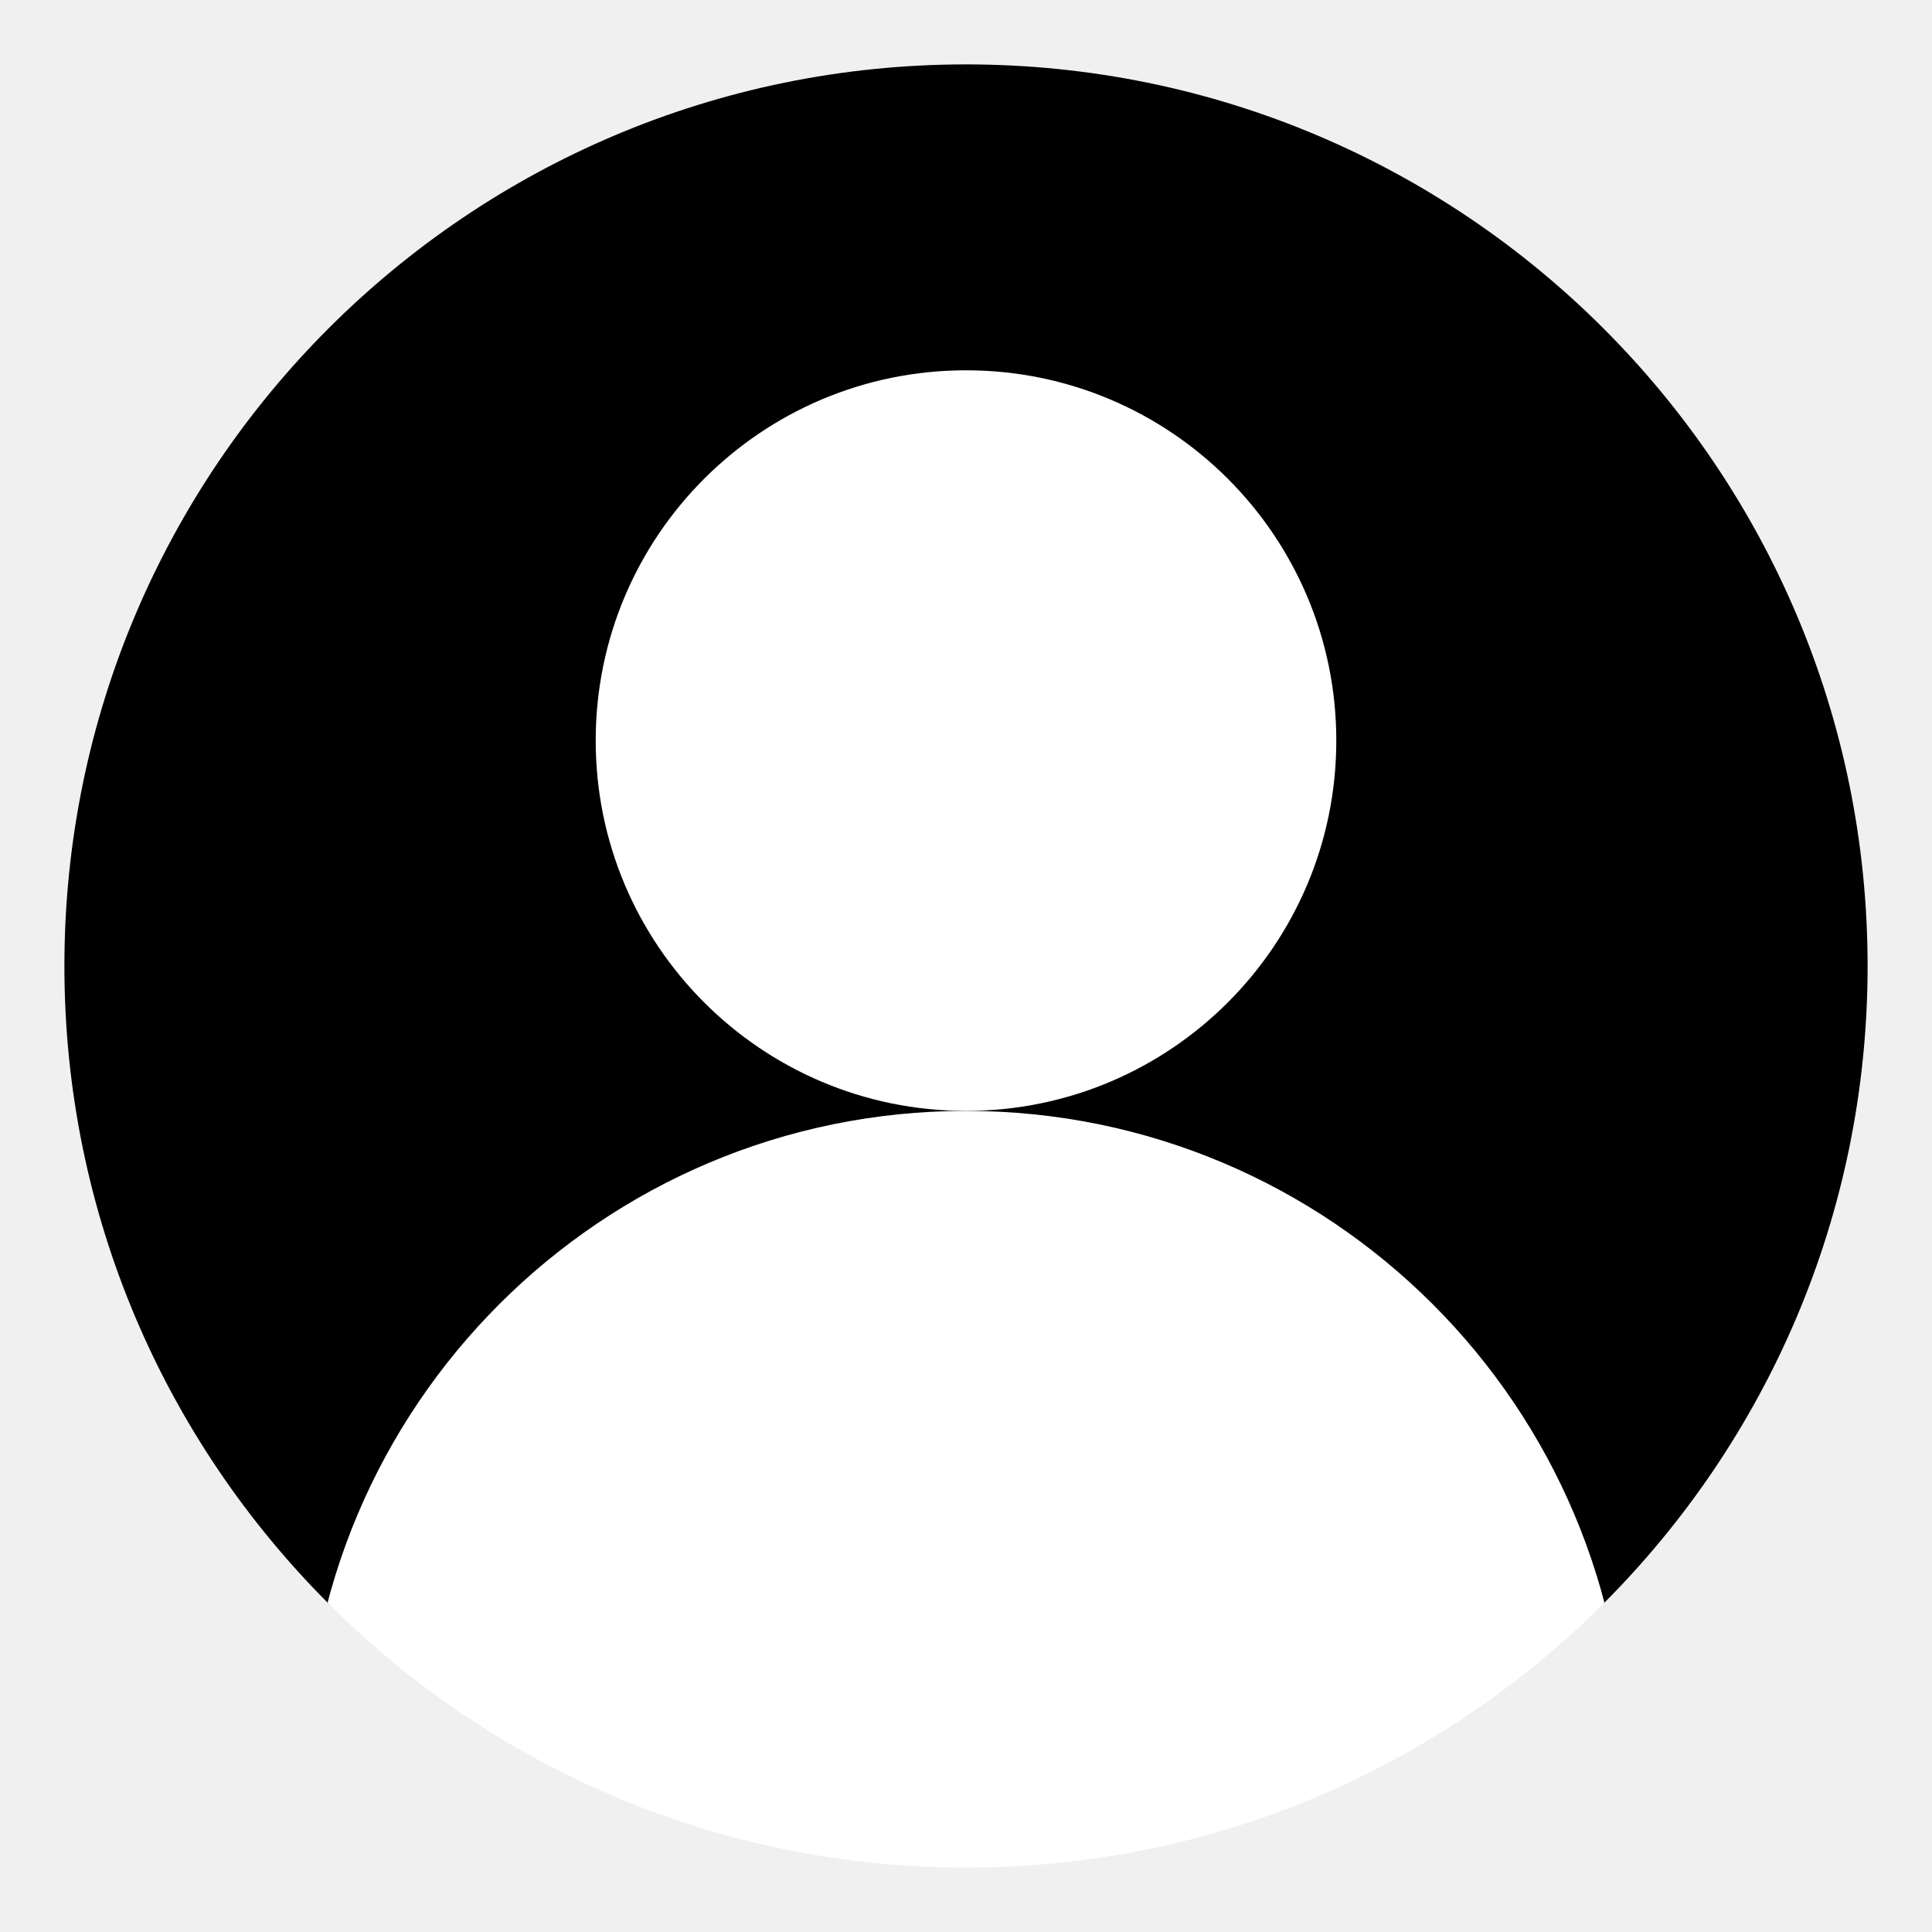
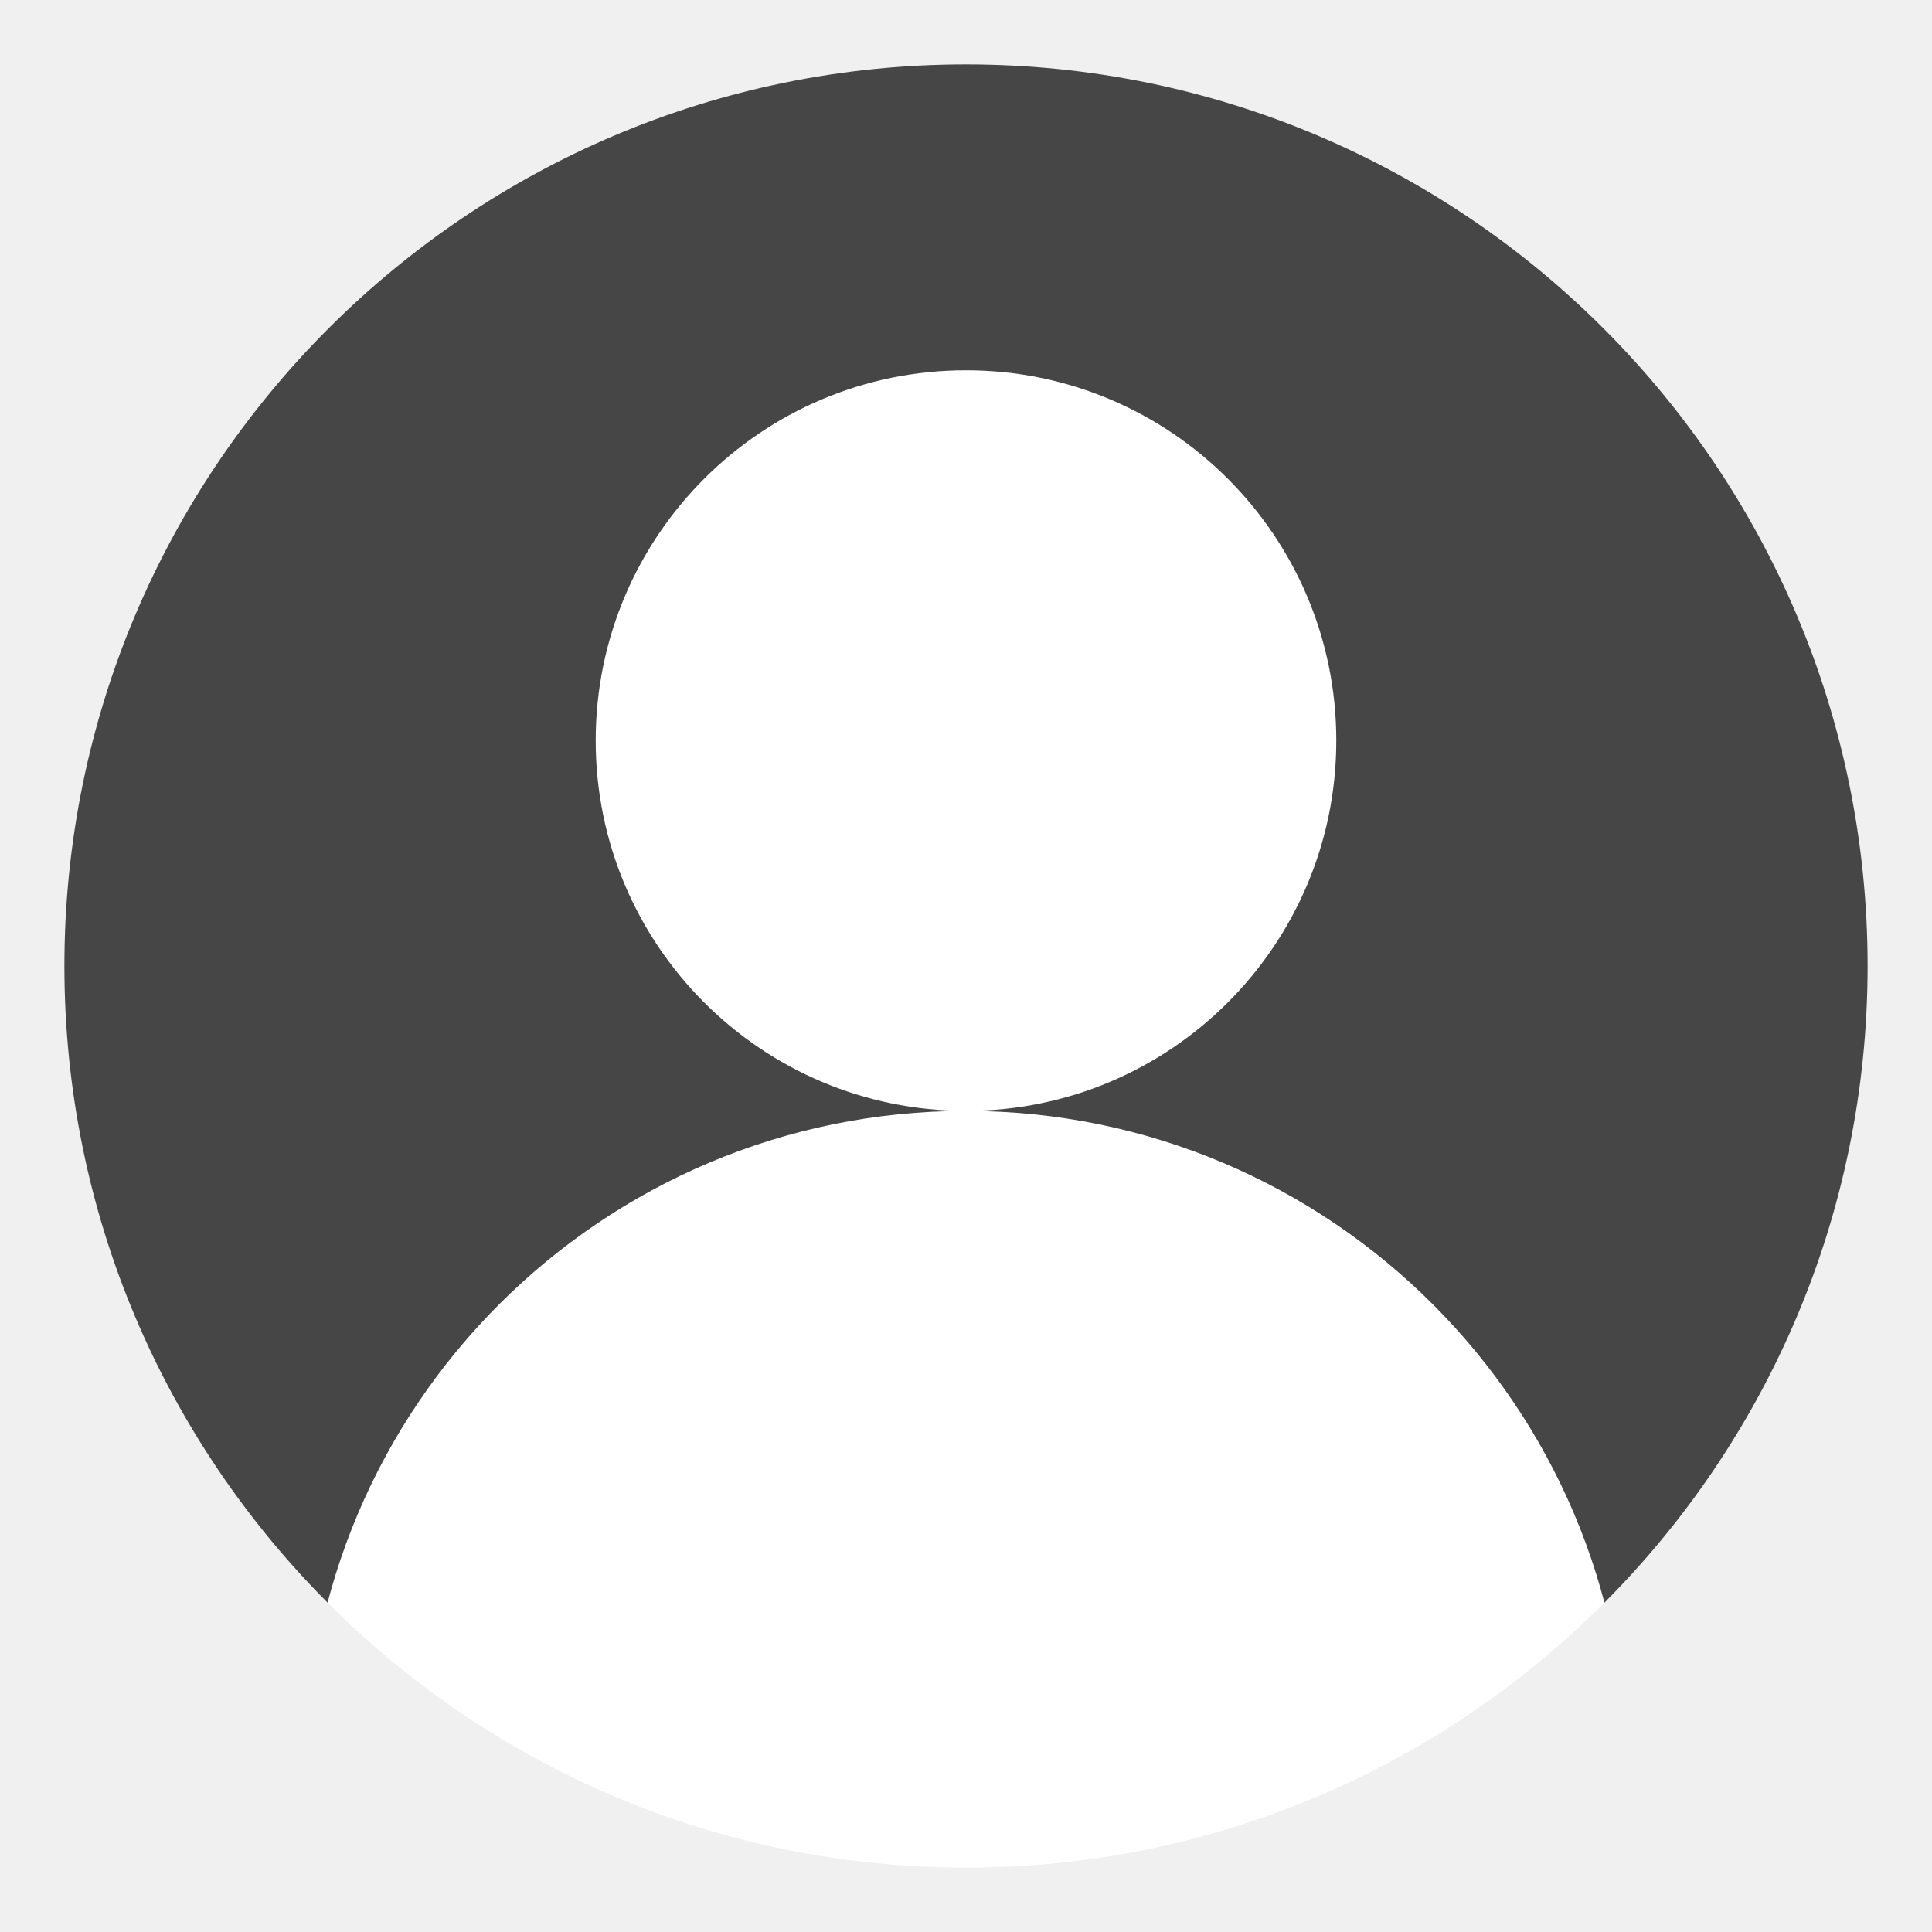
<svg xmlns="http://www.w3.org/2000/svg" version="1.1" width="600" height="600" fill="white">
  <defs>
    <clipPath id="circular-border">
      <circle cx="300" cy="300" r="280" />
    </clipPath>
    <clipPath id="avoid-antialiasing-bugs">
      <rect width="100%" height="498" />
    </clipPath>
  </defs>
-   <circle cx="300" cy="300" r="280" fill="black" clip-path="url(#avoid-antialiasing-bugs)" />
+   <circle cx="300" cy="300" r="280" fill="#464646" clip-path="url(#avoid-antialiasing-bugs)" />
  <circle cx="300" cy="230" r="115" />
  <circle cx="300" cy="550" r="205" clip-path="url(#circular-border)" />
</svg>
